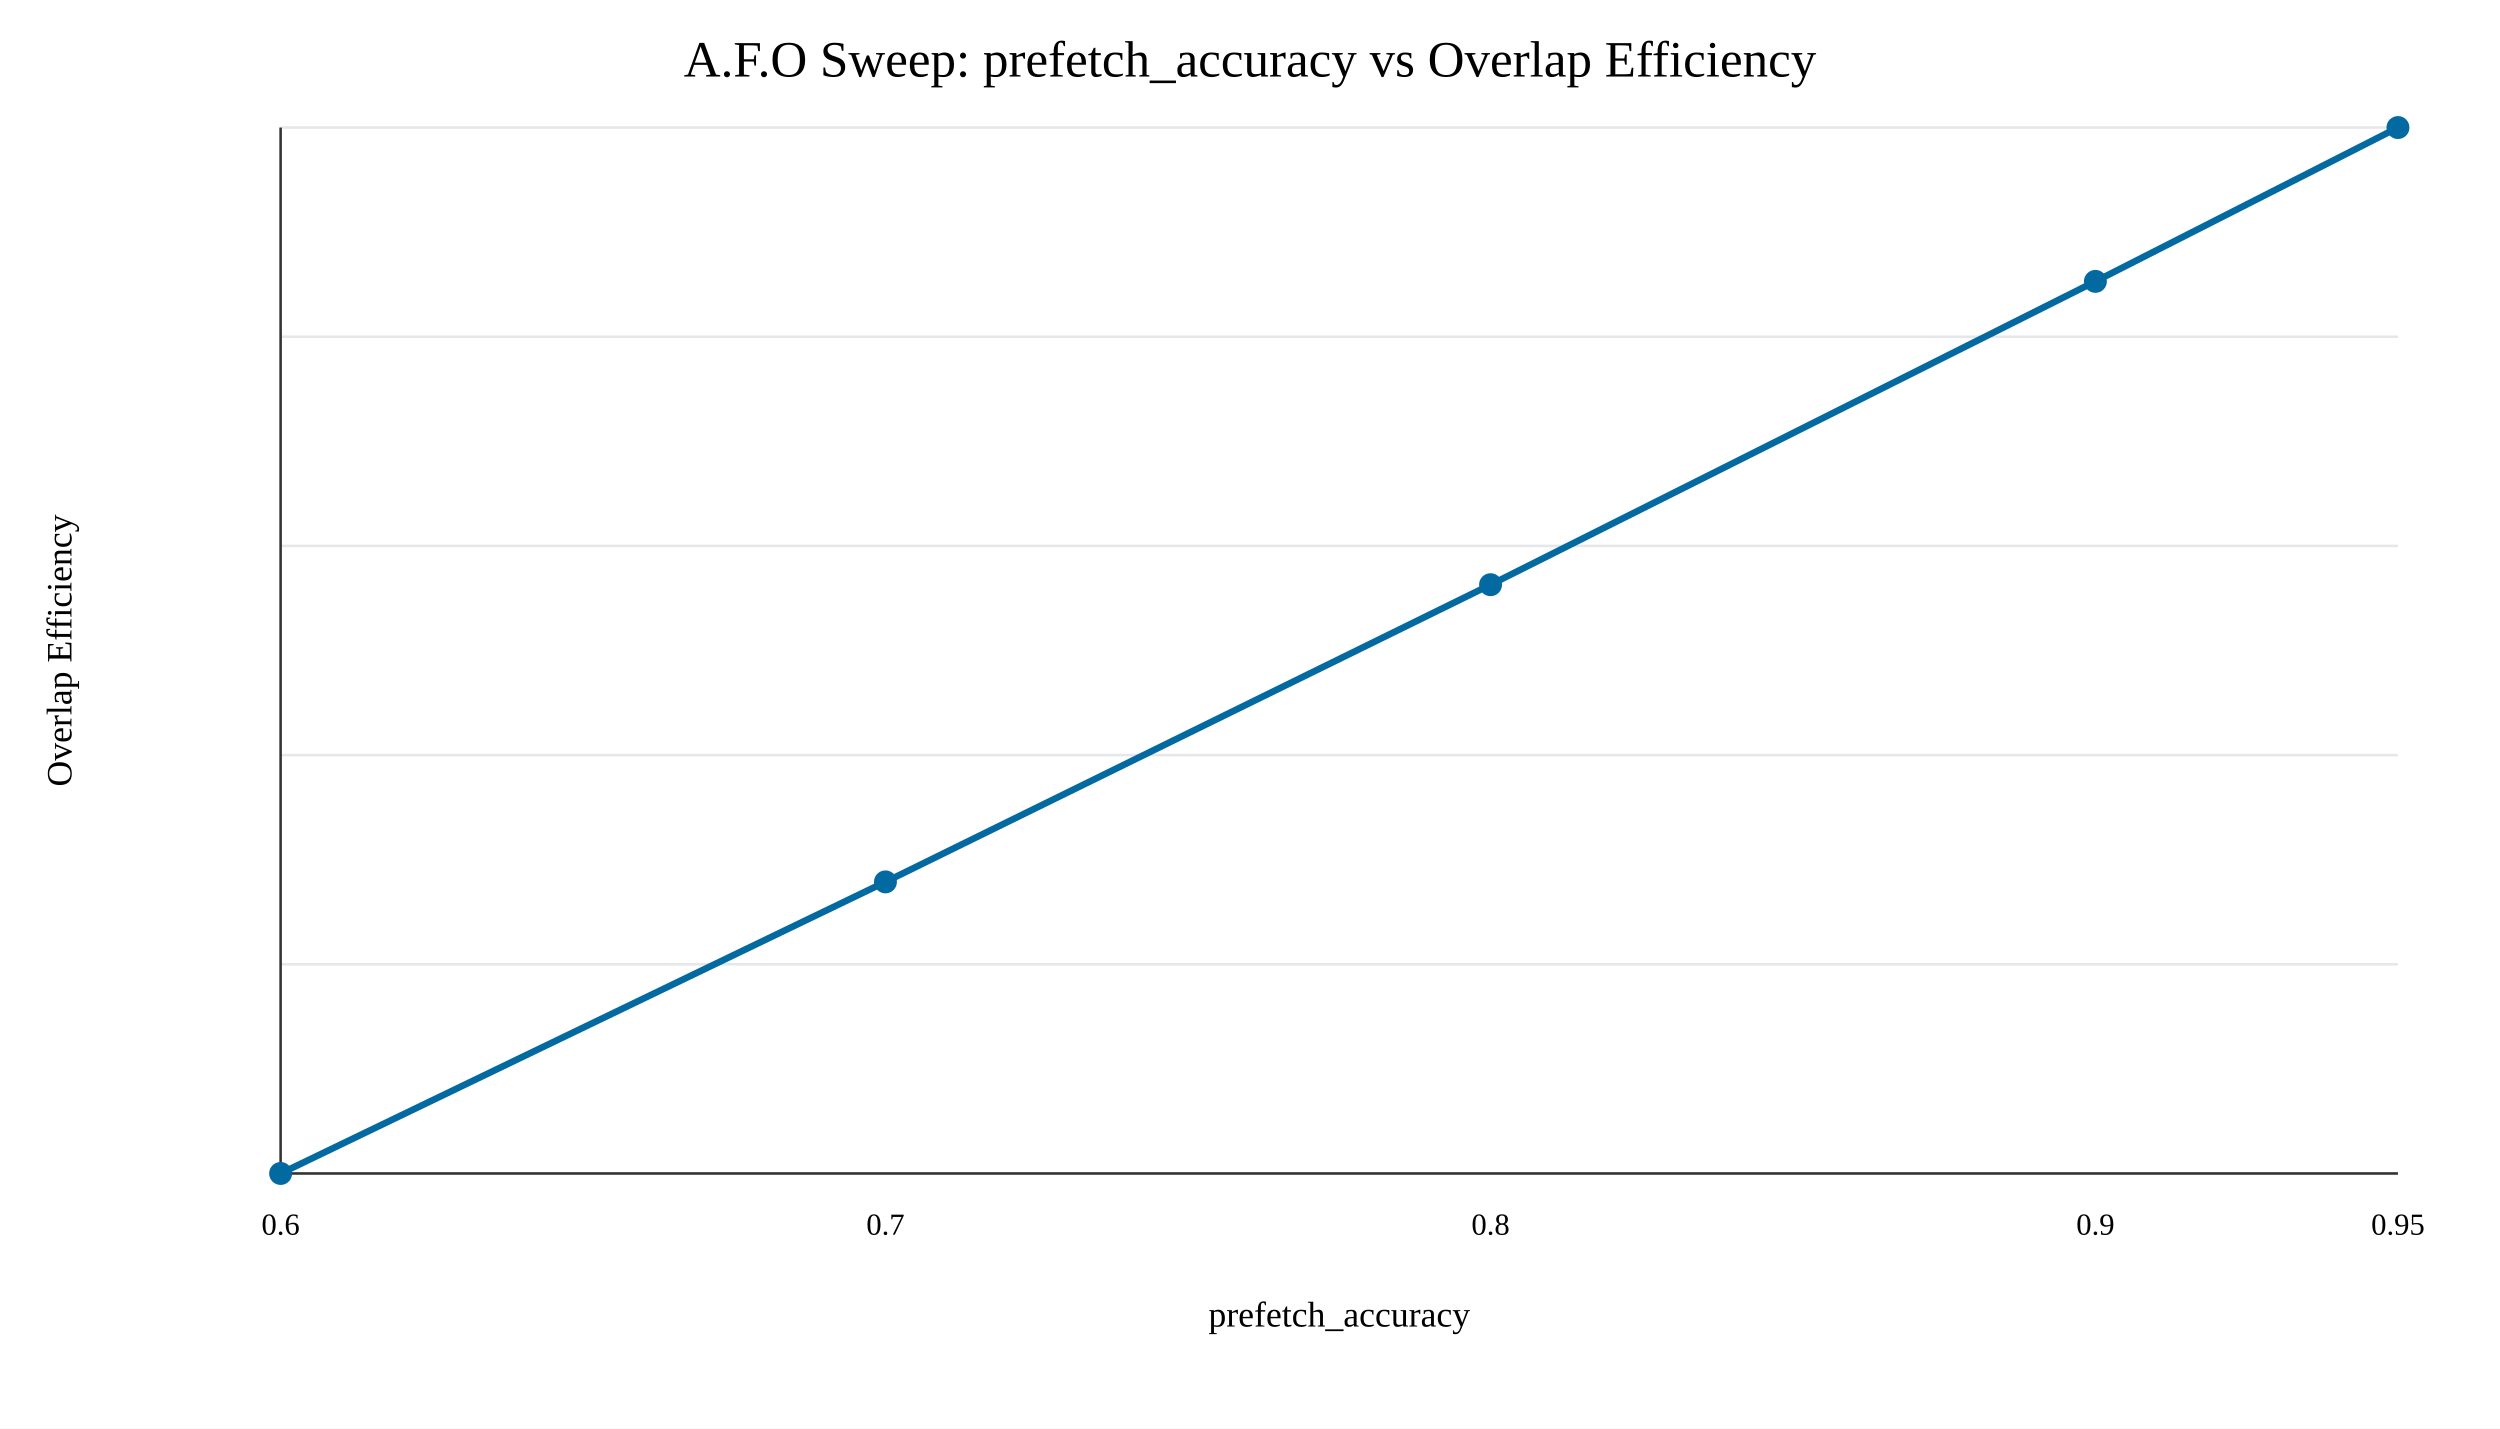
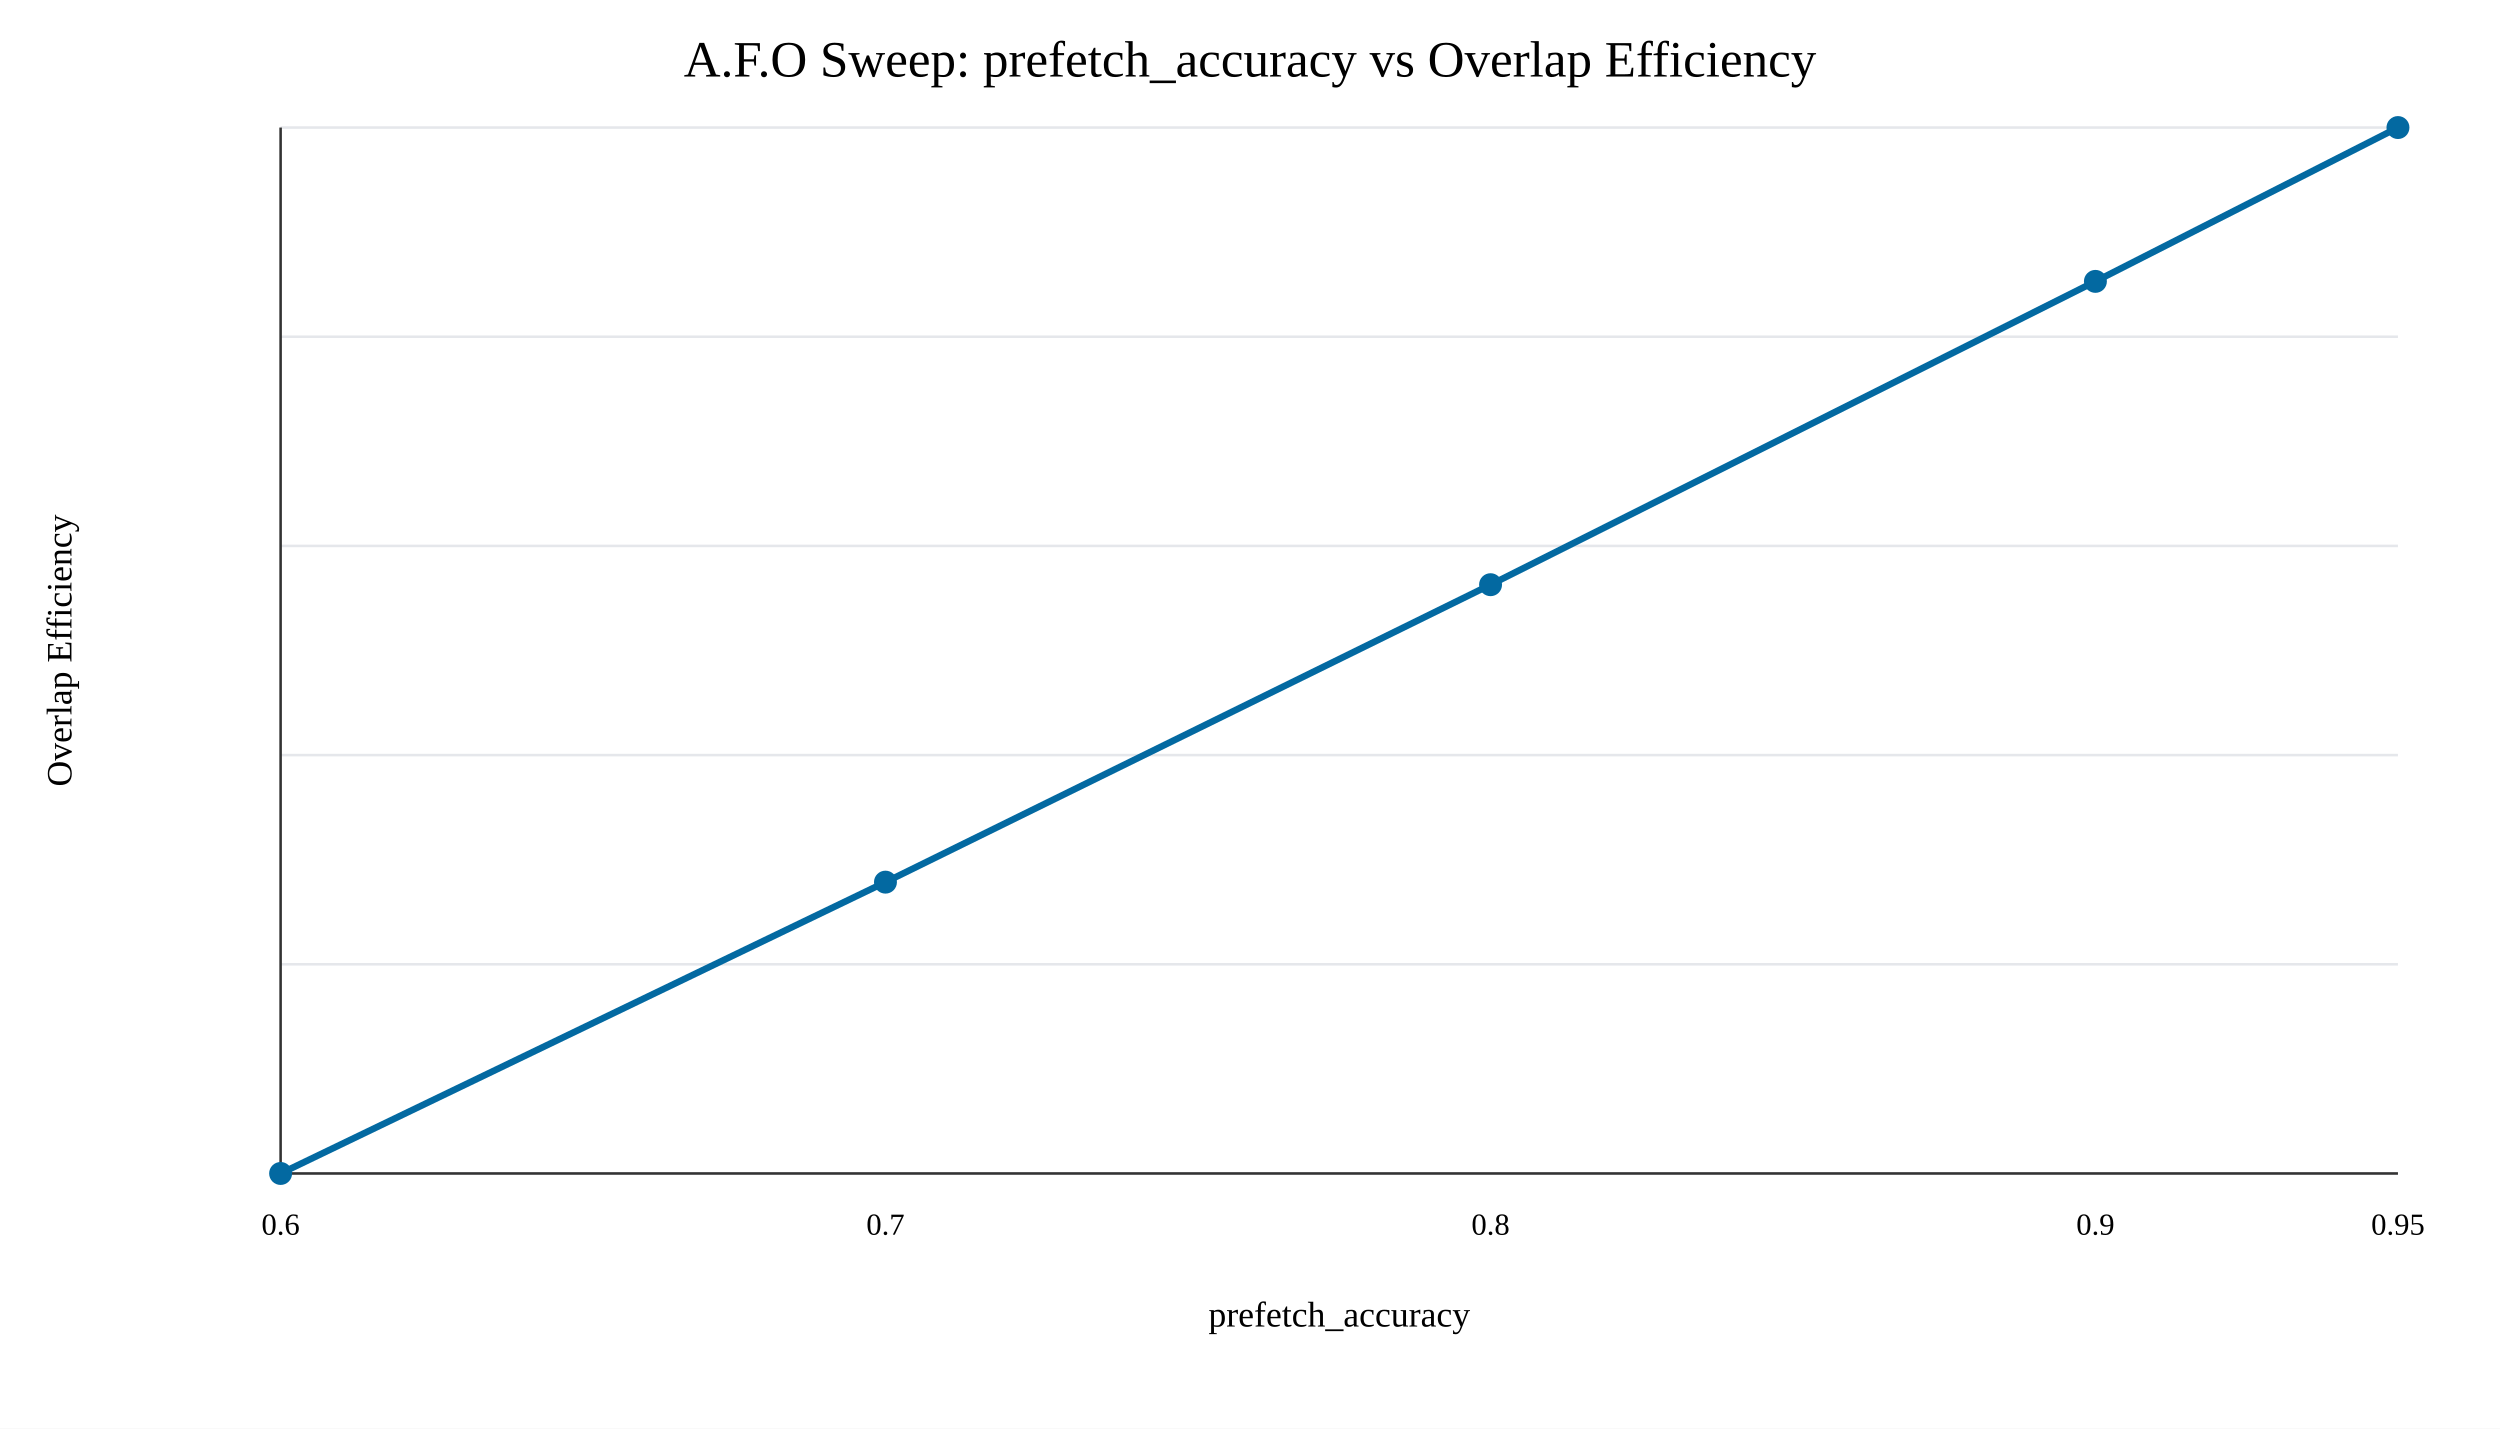
<svg xmlns="http://www.w3.org/2000/svg" width="980" height="560">
  <rect x="0" y="0" width="980" height="560" fill="#ffffff" />
  <text x="490.0" y="30" text-anchor="middle" font-size="20" font-family="Times New Roman">A.F.O Sweep: prefetch_accuracy vs Overlap Efficiency</text>
  <line x1="110" y1="50.0" x2="940" y2="50.0" stroke="#e5e7eb" />
  <line x1="110" y1="132.0" x2="940" y2="132.0" stroke="#e5e7eb" />
  <line x1="110" y1="214.0" x2="940" y2="214.0" stroke="#e5e7eb" />
  <line x1="110" y1="296.0" x2="940" y2="296.0" stroke="#e5e7eb" />
  <line x1="110" y1="378.0" x2="940" y2="378.0" stroke="#e5e7eb" />
  <line x1="110" y1="460.0" x2="940" y2="460.0" stroke="#e5e7eb" />
  <line x1="110" y1="460" x2="940" y2="460" stroke="#333" />
  <line x1="110" y1="50" x2="110" y2="460" stroke="#333" />
-   <polyline fill="none" stroke="#0369a1" stroke-width="2.6" points="110.0,460.0 347.1,345.7 584.3,229.2 821.4,110.3 940.0,50.0" />
+   <polyline fill="none" stroke="#0369a1" stroke-width="2.6" points="110.0,460.0 347.1,345.8 584.3,229.2 821.4,110.3 940.0,50.0" />
  <circle cx="110.0" cy="460.0" r="4.5" fill="#0369a1" />
-   <circle cx="347.1" cy="345.7" r="4.5" fill="#0369a1" />
+   <circle cx="347.1" cy="345.8" r="4.5" fill="#0369a1" />
  <circle cx="584.3" cy="229.2" r="4.5" fill="#0369a1" />
  <circle cx="821.4" cy="110.3" r="4.5" fill="#0369a1" />
  <circle cx="940.0" cy="50.0" r="4.5" fill="#0369a1" />
  <text x="110.0" y="484.0" text-anchor="middle" font-size="12" font-family="Times New Roman">0.6</text>
  <text x="347.1" y="484.0" text-anchor="middle" font-size="12" font-family="Times New Roman">0.7</text>
  <text x="584.3" y="484.0" text-anchor="middle" font-size="12" font-family="Times New Roman">0.8</text>
  <text x="821.4" y="484.0" text-anchor="middle" font-size="12" font-family="Times New Roman">0.9</text>
  <text x="940.0" y="484.0" text-anchor="middle" font-size="12" font-family="Times New Roman">0.95</text>
  <text x="525.0" y="520" text-anchor="middle" font-size="14" font-family="Times New Roman">prefetch_accuracy</text>
  <text x="28" y="255.0" transform="rotate(-90 28,255.0)" text-anchor="middle" font-size="14" font-family="Times New Roman">Overlap Efficiency</text>
</svg>
